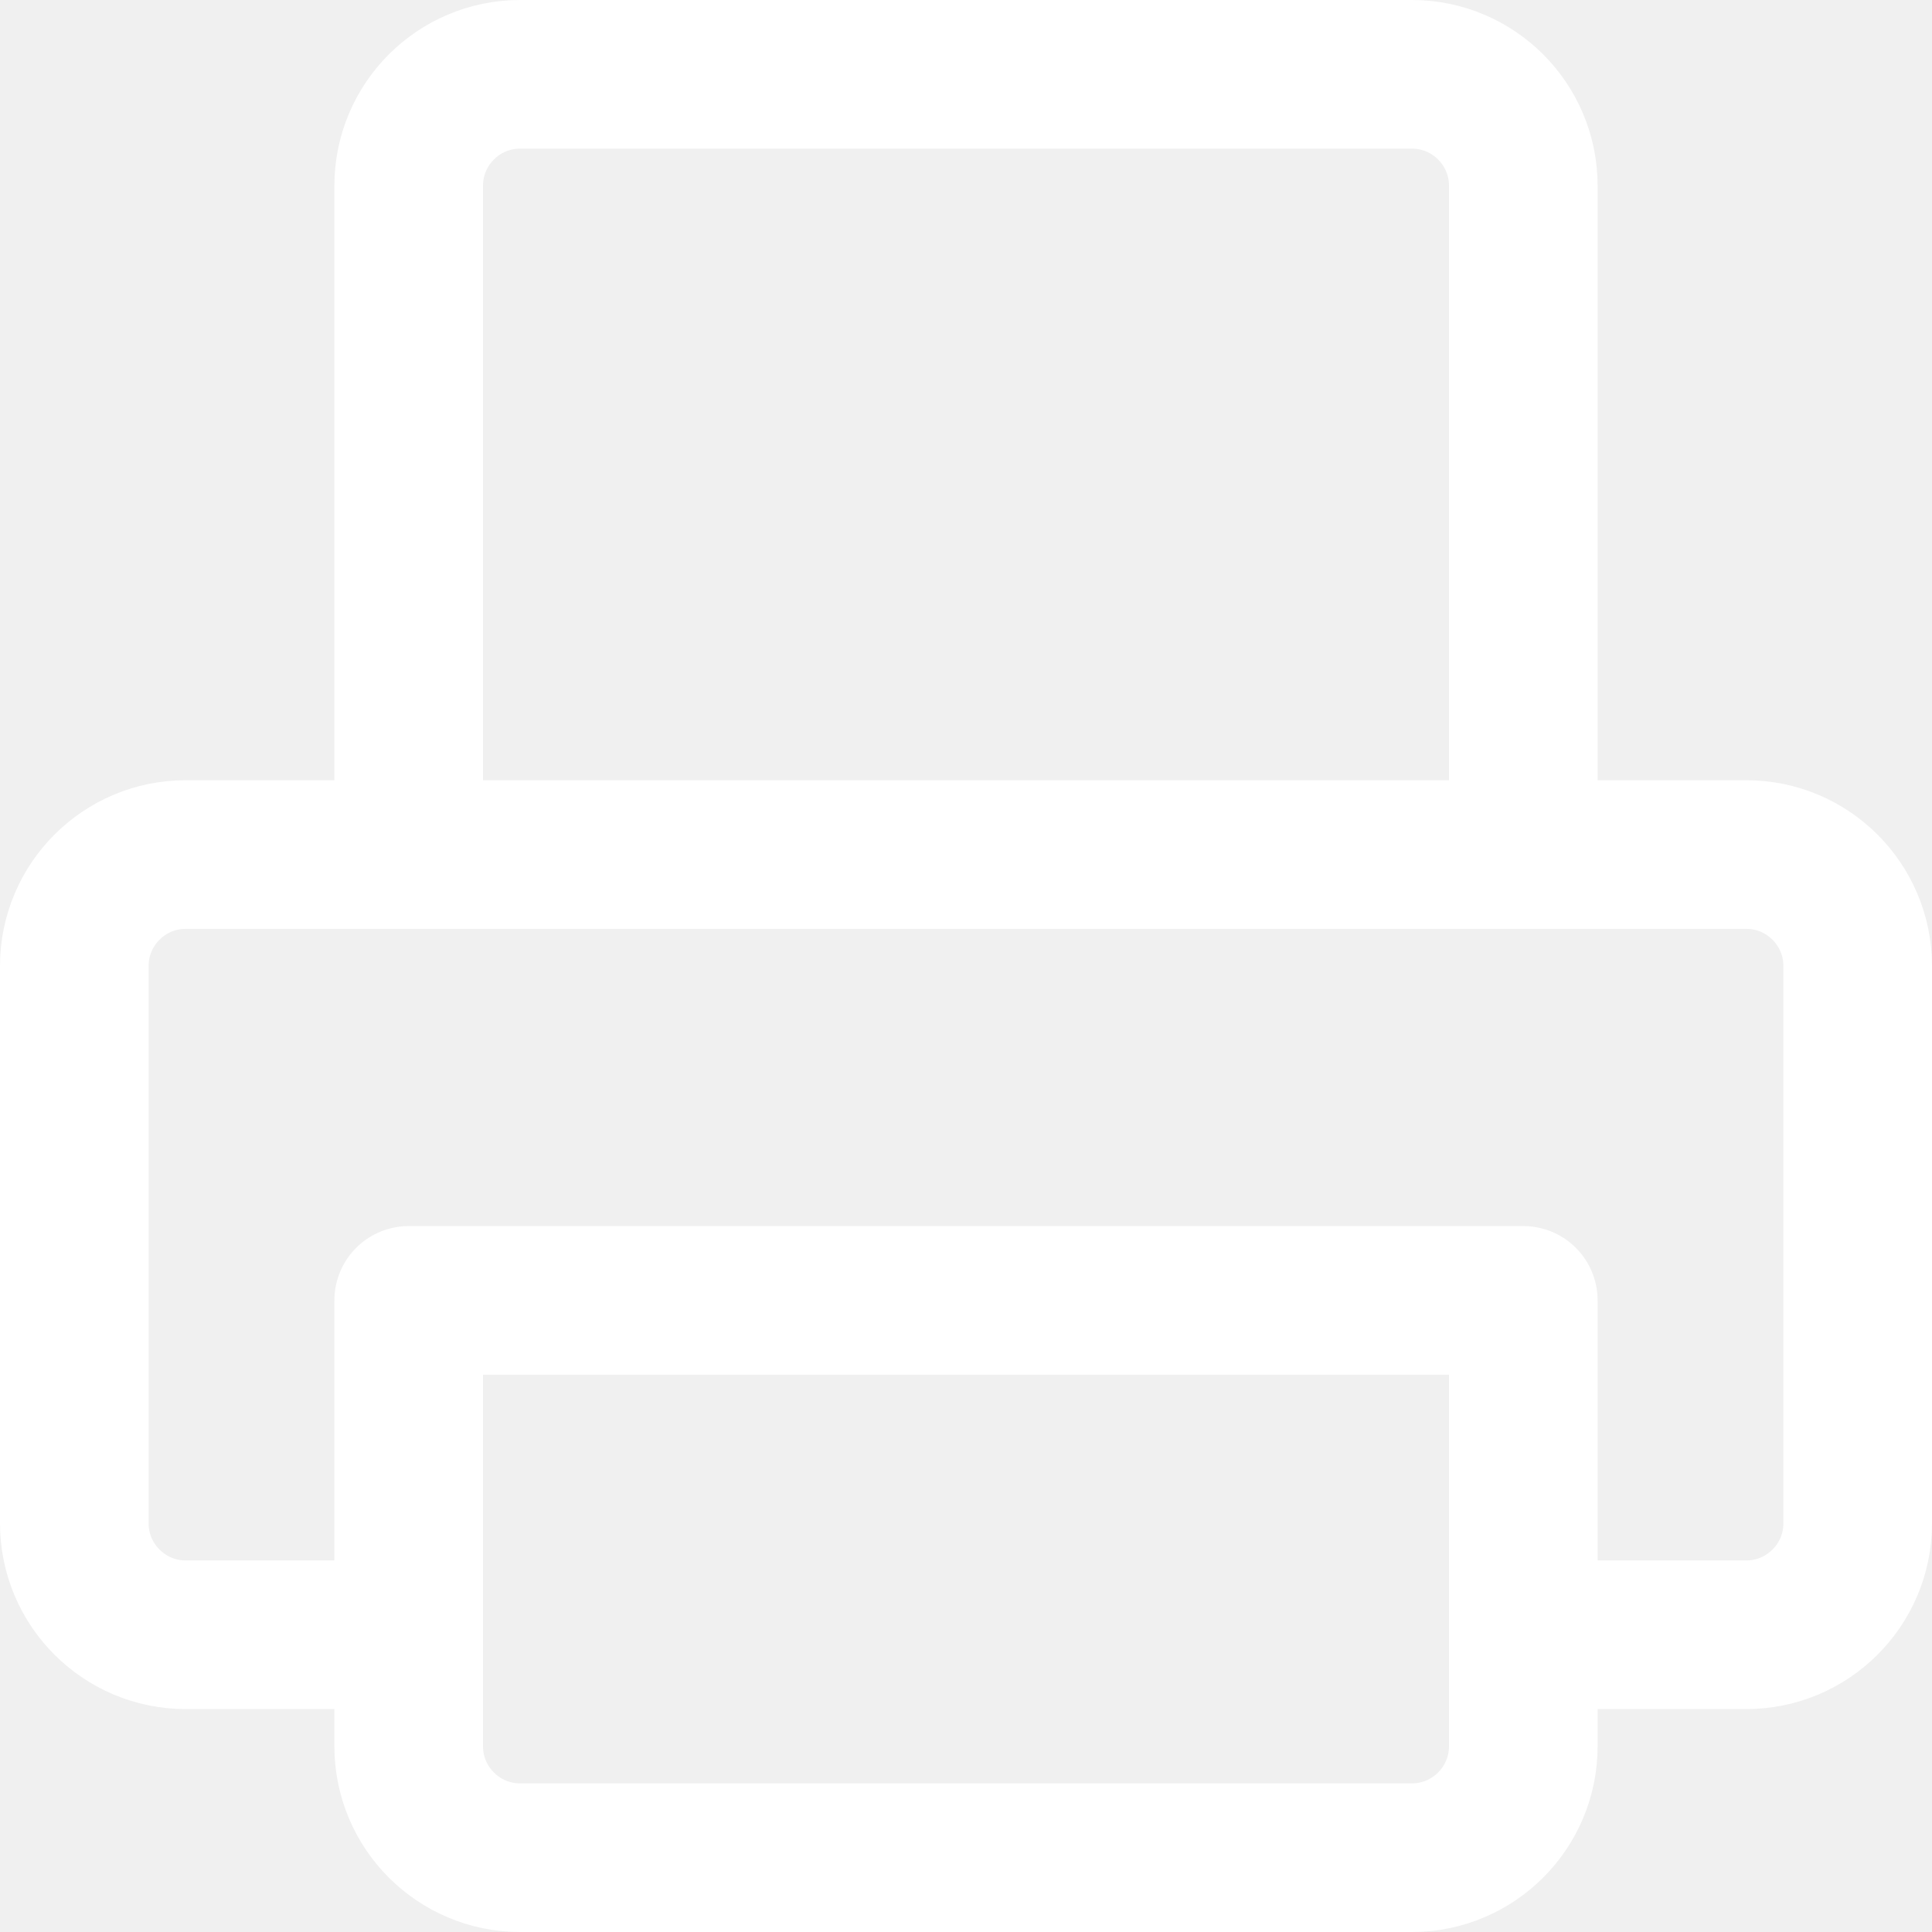
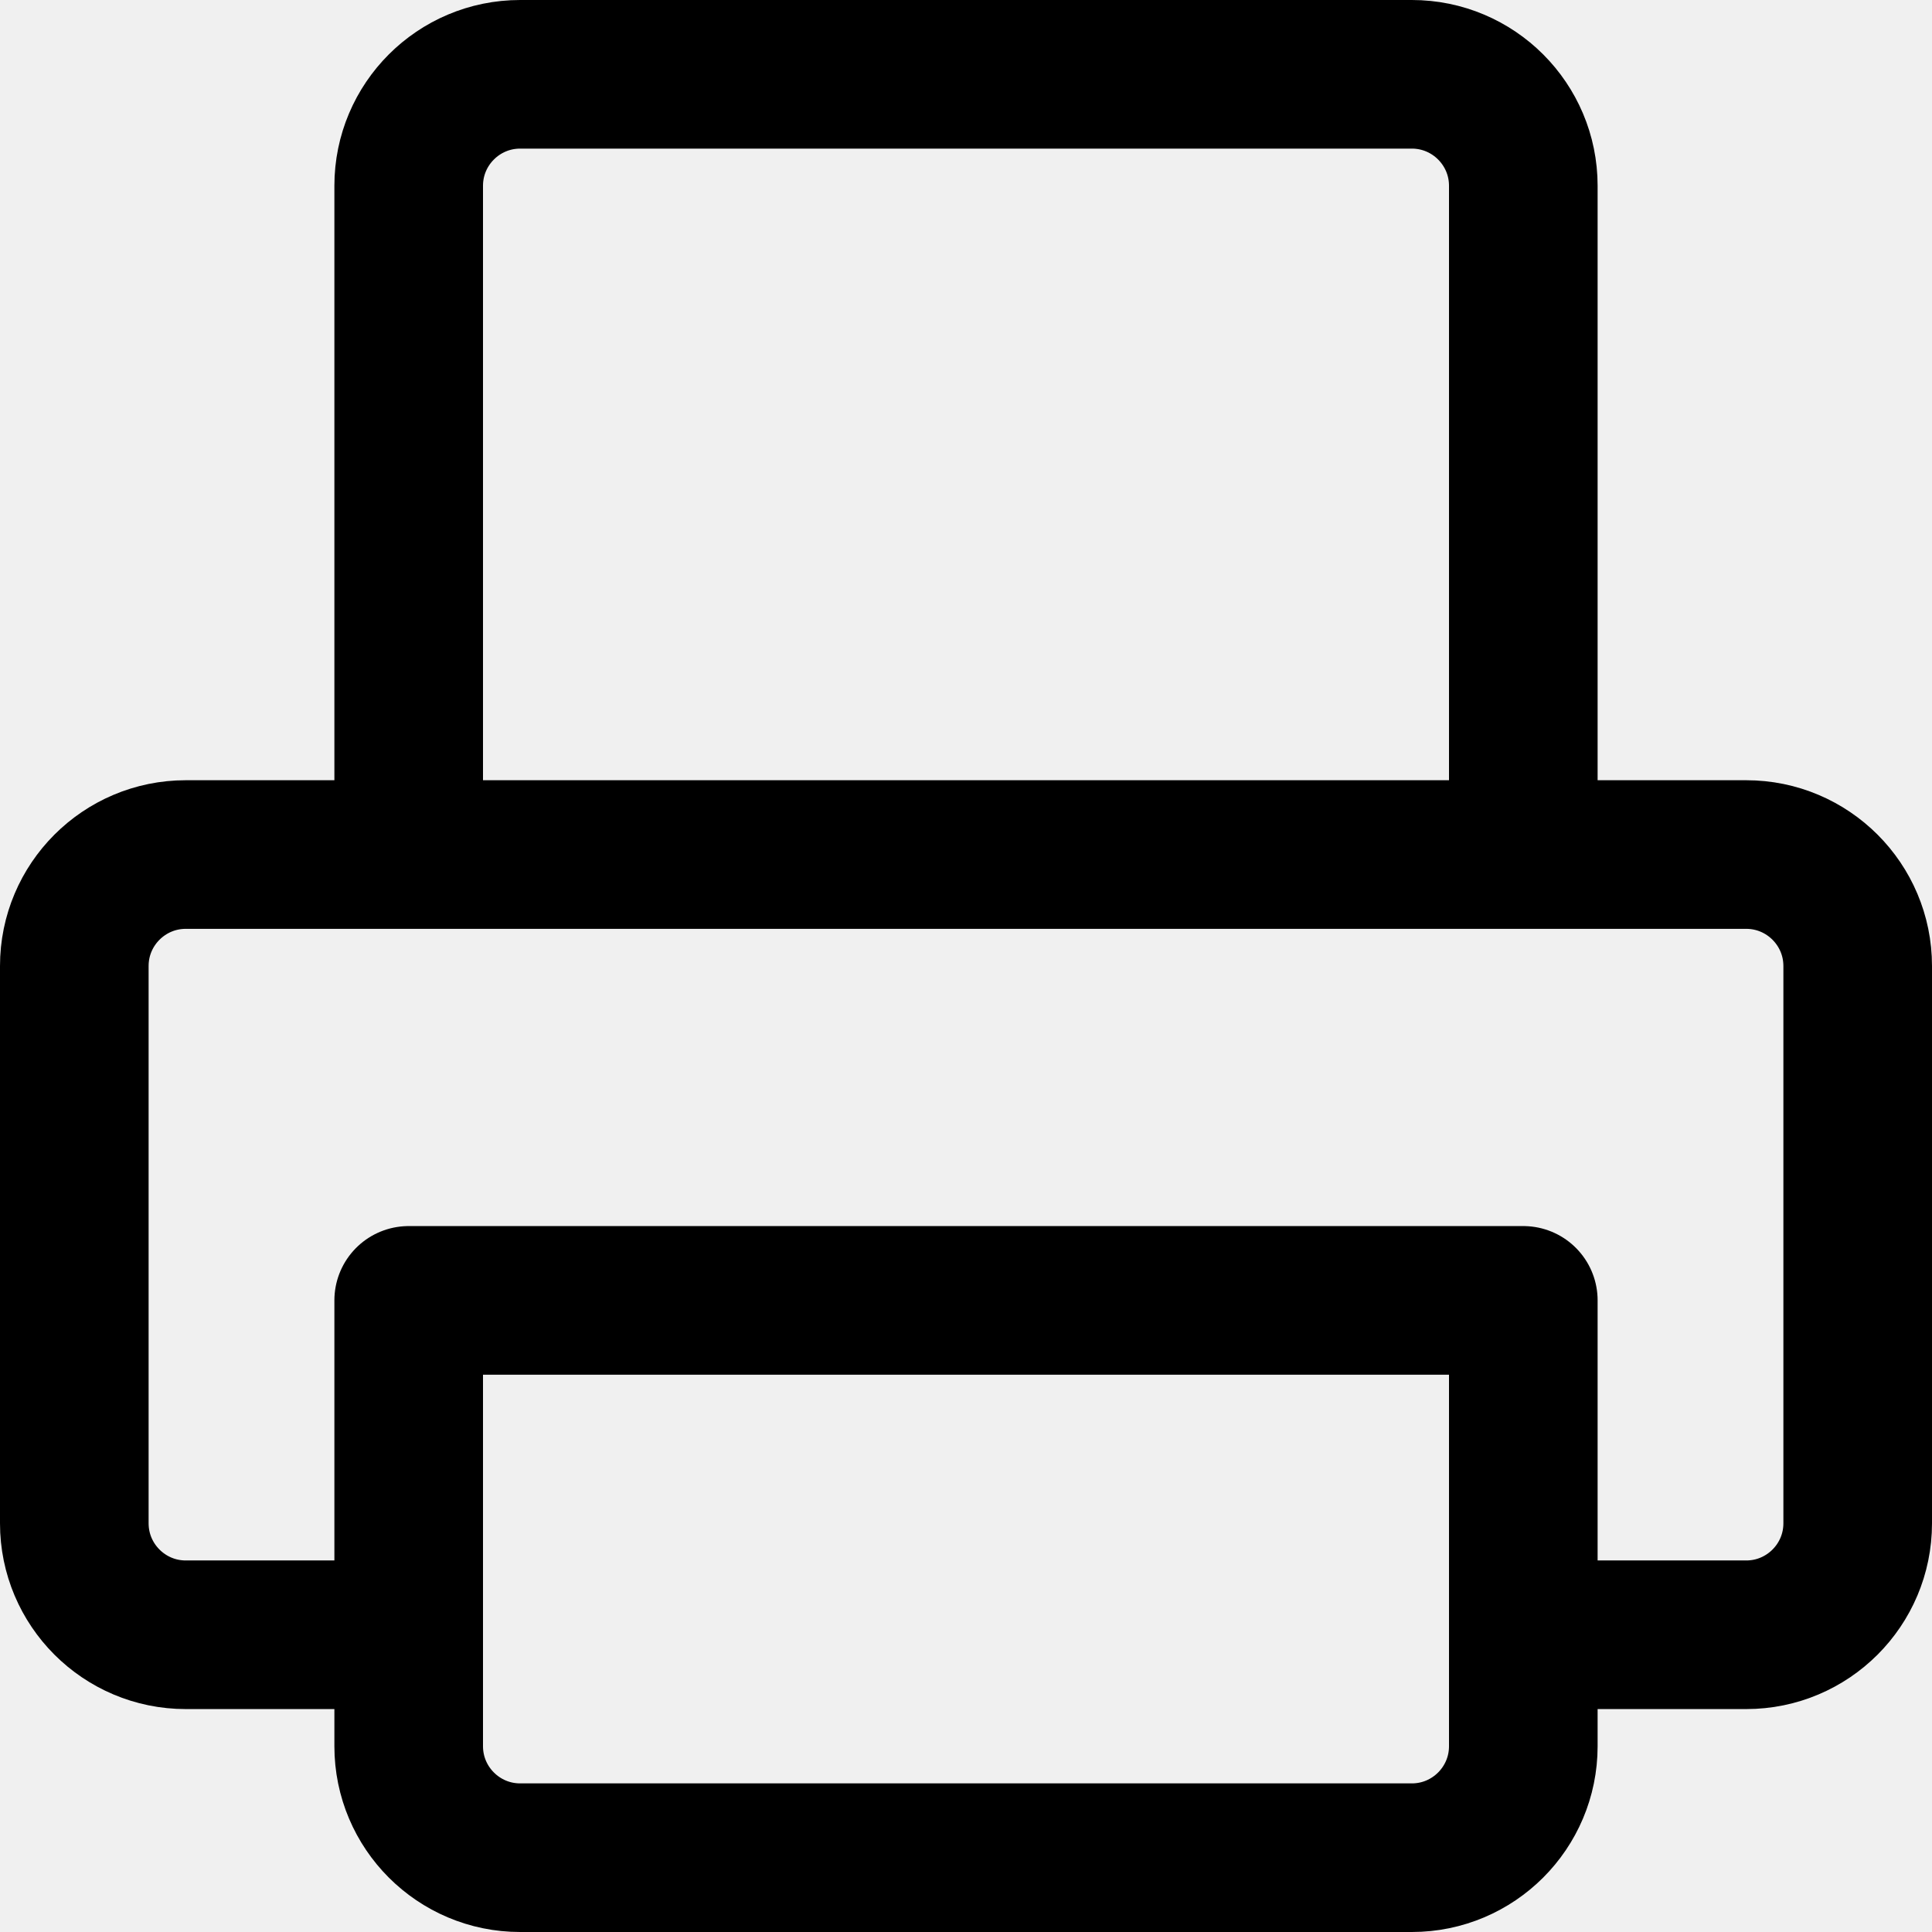
<svg xmlns="http://www.w3.org/2000/svg" width="26" height="26" viewBox="0 0 26 26" fill="none">
-   <path d="M19.667 22H23.5C24.328 22 25 21.328 25 20.5V13C25 12.172 24.328 11.5 23.5 11.5H2.5C1.672 11.5 1 12.172 1 13V20.5C1 21.328 1.672 22 2.5 22H6.333M20.5 11.5V2.5C20.5 1.672 19.828 1 19 1H7C6.172 1 5.5 1.672 5.5 2.5V11.5H20.5ZM5.5 17.5H20.5V23.5C20.5 24.328 19.828 25 19 25H7C6.172 25 5.5 24.328 5.5 23.5V17.5Z" stroke="white" stroke-width="2" stroke-linejoin="round" />
+   <path d="M19.667 22H23.5C24.328 22 25 21.328 25 20.5V13C25 12.172 24.328 11.5 23.5 11.5H2.5C1.672 11.5 1 12.172 1 13V20.5C1 21.328 1.672 22 2.5 22H6.333M20.5 11.5V2.5C20.5 1.672 19.828 1 19 1H7C6.172 1 5.5 1.672 5.5 2.5V11.5H20.5ZM5.5 17.5H20.5V23.5C20.5 24.328 19.828 25 19 25H7C6.172 25 5.5 24.328 5.5 23.5V17.5Z" stroke="currentColor" stroke-width="2" stroke-linejoin="round" />
</svg>
